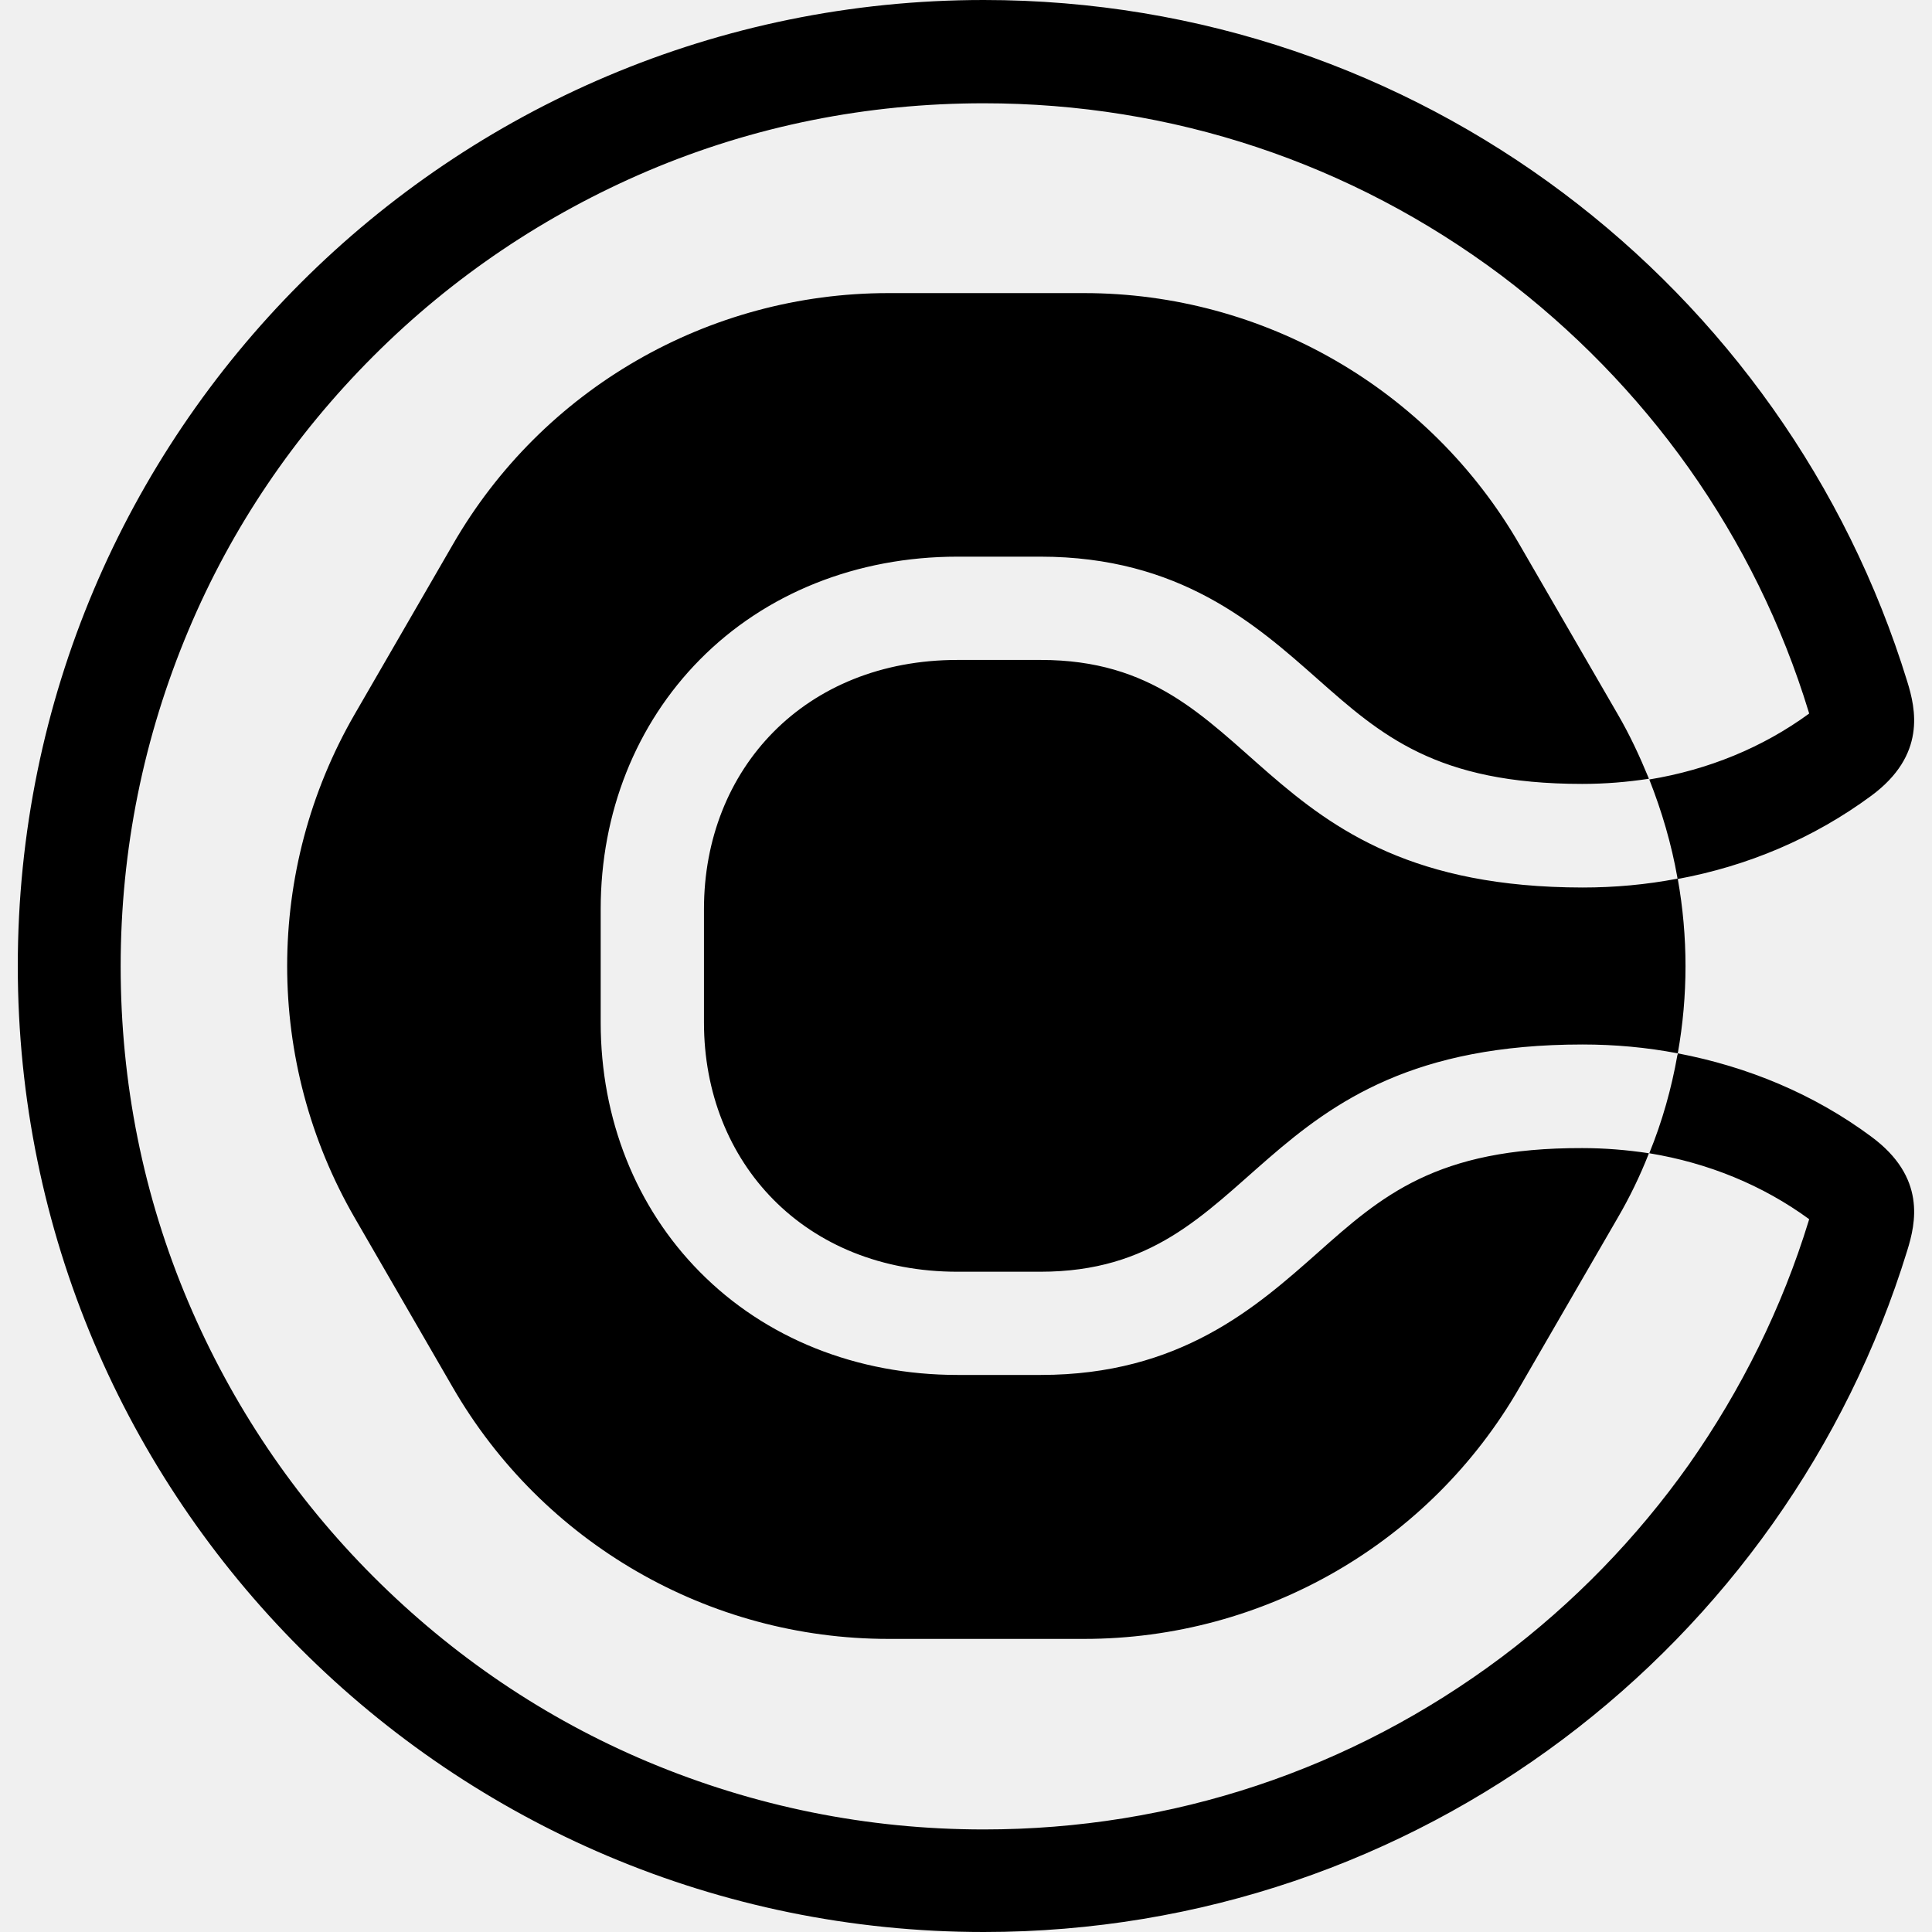
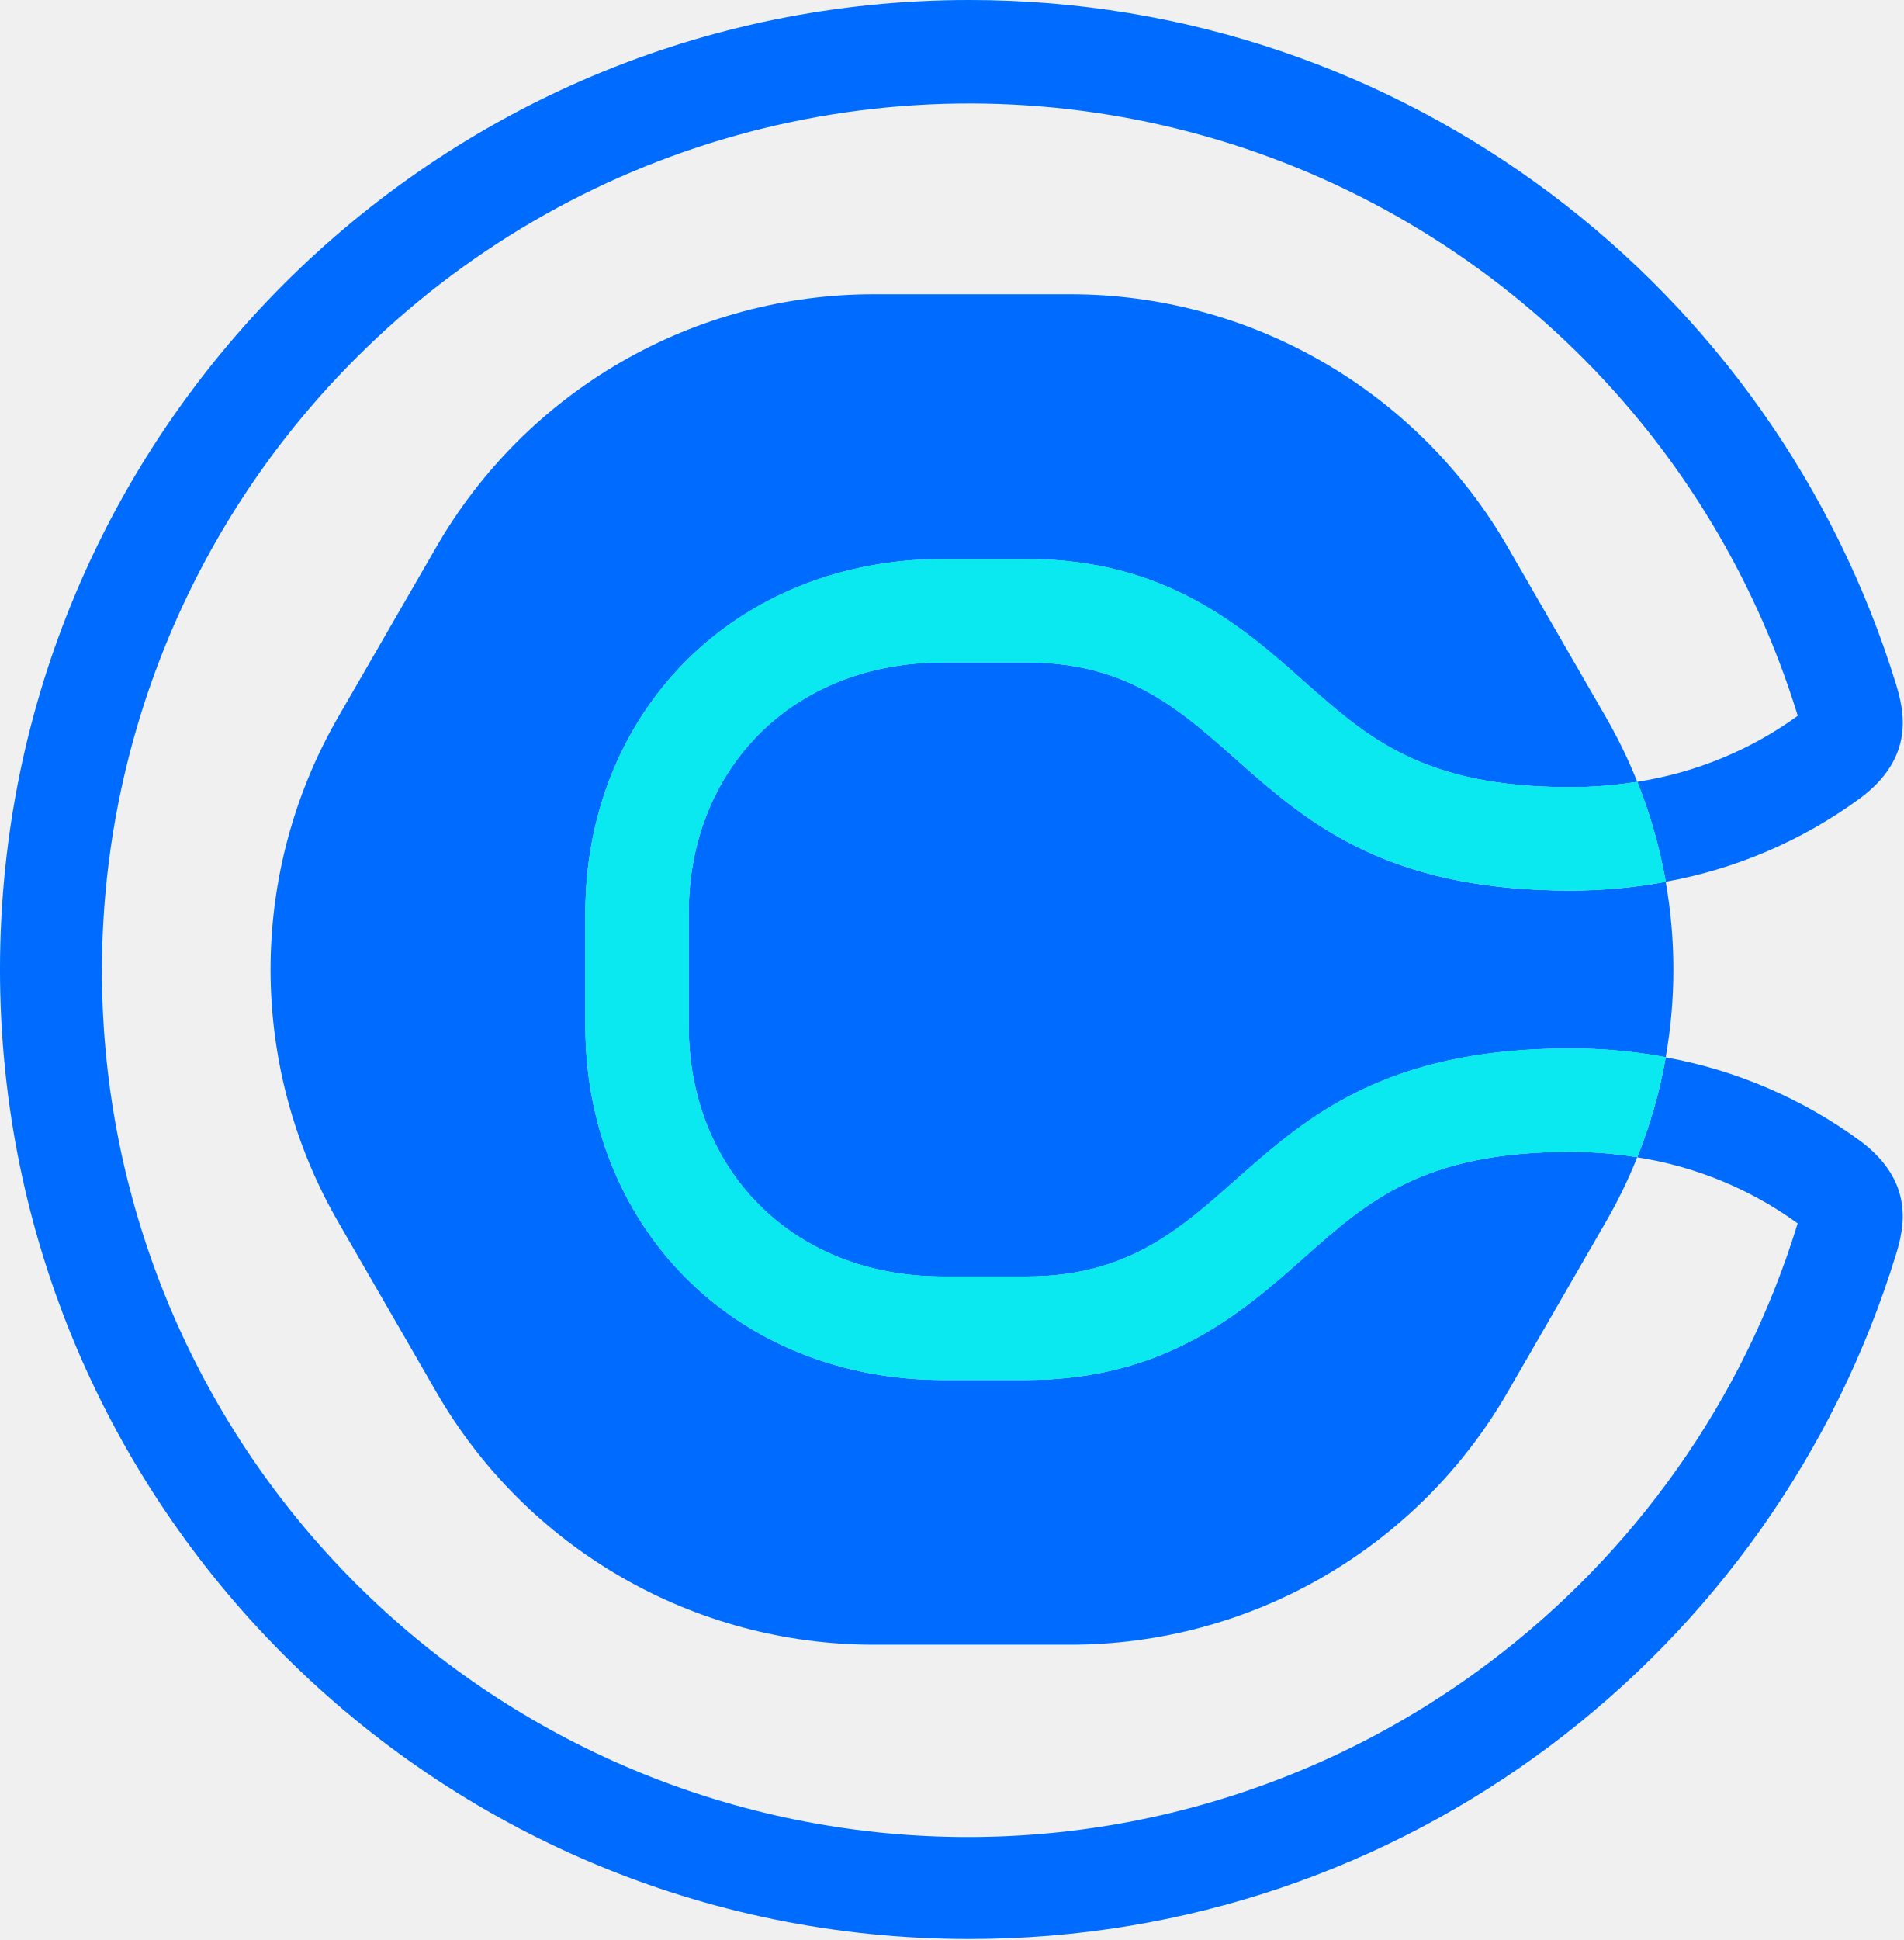
- <svg xmlns="http://www.w3.org/2000/svg" role="img" viewBox="0 0 24 24">
-   <path d="M19.655 14.262c.281 0 .557.023.828.064 0 .005-.005.01-.005.014-.105.267-.234.534-.381.786l-1.219 2.106c-1.112 1.936-3.177 3.127-5.411 3.127h-2.432c-2.23 0-4.294-1.191-5.412-3.127l-1.218-2.106a6.251 6.251 0 0 1 0-6.252l1.218-2.106C6.736 4.832 8.8 3.641 11.035 3.641h2.432c2.23 0 4.294 1.191 5.411 3.127l1.219 2.106c.147.252.271.519.381.786 0 .004.005.009.005.014-.267.041-.543.064-.828.064-1.816 0-2.501-.607-3.291-1.306-.764-.676-1.711-1.517-3.44-1.517h-1.029c-1.251 0-2.387.455-3.2 1.278-.796.805-1.233 1.904-1.233 3.099v1.411c0 1.196.437 2.295 1.233 3.099.813.823 1.949 1.278 3.2 1.278h1.034c1.729 0 2.676-.841 3.439-1.517.791-.703 1.471-1.306 3.287-1.301Zm.005-3.237c.399 0 .794-.036 1.179-.11-.002-.004-.002-.01-.002-.014-.073-.414-.193-.823-.349-1.218.731-.12 1.407-.396 1.986-.819 0-.004-.005-.013-.005-.018-.331-1.085-.832-2.101-1.489-3.03-.649-.915-1.435-1.719-2.331-2.395-1.867-1.398-4.088-2.138-6.428-2.138-1.448 0-2.855.28-4.175.841-1.273.543-2.423 1.315-3.407 2.299S2.878 6.552 2.341 7.83c-.557 1.324-.842 2.726-.842 4.175 0 1.448.281 2.855.842 4.174.542 1.274 1.314 2.423 2.298 3.407s2.129 1.761 3.407 2.299c1.324.556 2.727.841 4.175.841 2.34 0 4.561-.74 6.428-2.137a10.815 10.815 0 0 0 2.331-2.396c.652-.929 1.158-1.949 1.489-3.03 0-.004.005-.014.005-.018-.579-.423-1.255-.699-1.986-.819.161-.395.276-.804.349-1.218.005-.009.005-.014.005-.023.869.166 1.692.506 2.404 1.035.685.505.552 1.075.446 1.416C22.184 20.437 17.619 24 12.221 24c-6.625 0-12-5.375-12-12s5.37-12 12-12c5.398 0 9.963 3.563 11.471 8.464.106.341.239.915-.446 1.421-.717.529-1.535.873-2.404 1.034.128.716.128 1.45 0 2.166-.387-.074-.782-.11-1.182-.11-4.184 0-3.968 2.823-6.736 2.823h-1.029c-1.899 0-3.15-1.357-3.15-3.095v-1.411c0-1.738 1.251-3.094 3.15-3.094h1.034c2.768 0 2.552 2.823 6.731 2.827Z" />
+ <svg xmlns="http://www.w3.org/2000/svg" width="526" height="536" viewBox="0 0 526 536" fill="none">
+   <g clip-path="url(#clip0_10_42)">
+     <path d="M360.4 347.4C343.4 362.49 322.19 381.27 283.62 381.27H260.62C232.74 381.27 207.39 371.15 189.25 352.78C171.53 334.84 161.77 310.28 161.77 283.62V252.11C161.77 225.45 171.53 200.89 189.25 182.95C207.39 164.58 232.74 154.46 260.62 154.46H283.62C322.19 154.46 343.38 173.24 360.4 188.33C378.05 203.98 393.3 217.49 433.92 217.49C440.116 217.491 446.303 216.996 452.42 216.01C452.42 215.89 452.34 215.78 452.29 215.66C449.854 209.617 446.997 203.753 443.74 198.11L416.58 151.06C404.334 129.852 386.723 112.241 365.515 99.995C344.307 87.75 320.249 81.302 295.76 81.3H241.43C216.941 81.302 192.883 87.75 171.675 99.995C150.467 112.241 132.856 129.852 120.61 151.06L93.45 198.11C81.206 219.319 74.761 243.376 74.761 267.865C74.761 292.354 81.206 316.411 93.45 337.62L120.61 384.67C132.856 405.877 150.468 423.487 171.676 435.73C192.884 447.974 216.941 454.42 241.43 454.42H295.76C320.249 454.42 344.306 447.974 365.514 435.73C386.722 423.487 404.334 405.877 416.58 384.67L443.74 337.62C446.997 331.977 449.854 326.113 452.29 320.07C452.29 319.95 452.38 319.84 452.42 319.72C446.303 318.734 440.116 318.239 433.92 318.24C393.3 318.24 378.05 331.75 360.4 347.4Z" fill="#006BFF" />
+     <path d="M283.62 183H260.62C218.2 183 190.32 213.3 190.32 252.09V283.6C190.32 322.39 218.2 352.69 260.62 352.69H283.62C345.44 352.69 340.62 289.69 433.92 289.69C442.765 289.683 451.593 290.49 460.29 292.1C463.12 276.071 463.12 259.669 460.29 243.64C451.594 245.259 442.766 246.069 433.92 246.06C340.59 246.05 345.44 183 283.62 183Z" fill="#006BFF" />
+     <path d="M513.91 315.13C498.006 303.506 479.673 295.642 460.29 292.13C460.29 292.29 460.24 292.45 460.21 292.6C458.546 301.895 455.936 310.996 452.42 319.76C468.434 322.238 483.629 328.49 496.75 338C496.75 338.14 496.67 338.28 496.62 338.43C489.184 362.579 477.946 385.388 463.33 406C448.881 426.421 431.337 444.464 411.33 459.48C362.897 495.915 302.443 512.616 242.175 506.209C181.907 499.803 126.315 470.767 86.624 424.964C46.933 379.161 26.101 320.003 28.333 259.437C30.565 198.871 55.695 141.407 98.65 98.65C127.831 69.491 164.052 48.366 203.799 37.323C243.547 26.281 285.474 25.695 325.514 35.624C365.555 45.553 402.35 65.658 432.334 93.992C462.318 122.325 484.473 157.925 496.65 197.34C496.7 197.49 496.74 197.63 496.78 197.77C483.65 207.281 468.444 213.53 452.42 216C455.935 224.772 458.548 233.879 460.22 243.18C460.22 243.33 460.22 243.48 460.29 243.62C479.676 240.117 498.011 232.252 513.91 220.62C529.2 209.31 526.24 196.53 523.91 188.97C490.22 79.52 388.33 0 267.86 0C119.93 0 0 119.93 0 267.86C0 415.79 119.93 535.73 267.86 535.73C388.33 535.73 490.22 456.21 523.86 346.79C526.24 339.23 529.2 326.45 513.91 315.13Z" fill="#006BFF" />
+     <path d="M452.42 216C446.303 216.986 440.116 217.481 433.92 217.48C393.3 217.48 378.05 203.97 360.4 188.32C343.4 173.23 322.19 154.45 283.62 154.45H260.62C232.74 154.45 207.39 164.57 189.25 182.94C171.53 200.88 161.77 225.44 161.77 252.1V283.61C161.77 310.27 171.53 334.83 189.25 352.77C207.39 371.14 232.74 381.26 260.62 381.26H283.62C322.19 381.26 343.38 362.48 360.4 347.39C378.05 331.74 393.3 318.23 433.92 318.23C440.116 318.229 446.303 318.724 452.42 319.71C455.936 310.946 458.546 301.845 460.21 292.55C460.21 292.4 460.27 292.24 460.29 292.08C451.593 290.47 442.765 289.663 433.92 289.67C340.59 289.67 345.44 352.67 283.62 352.67H260.62C218.2 352.67 190.32 322.37 190.32 283.58V252.11C190.32 213.32 218.2 183.02 260.62 183.02H283.62C345.44 183.02 340.62 246.02 433.92 246.02C442.766 246.029 451.594 245.219 460.29 243.6C460.29 243.46 460.29 243.31 460.22 243.16C458.547 233.866 455.934 224.766 452.42 216Z" fill="#0AE9EF" />
+     <path d="M452.42 216C446.303 216.986 440.116 217.481 433.92 217.48C393.3 217.48 378.05 203.97 360.4 188.32C343.4 173.23 322.19 154.45 283.62 154.45H260.62C232.74 154.45 207.39 164.57 189.25 182.94C171.53 200.88 161.77 225.44 161.77 252.1V283.61C161.77 310.27 171.53 334.83 189.25 352.77C207.39 371.14 232.74 381.26 260.62 381.26H283.62C322.19 381.26 343.38 362.48 360.4 347.39C378.05 331.74 393.3 318.23 433.92 318.23C440.116 318.229 446.303 318.724 452.42 319.71C455.936 310.946 458.546 301.845 460.21 292.55C460.21 292.4 460.27 292.24 460.29 292.08C451.593 290.47 442.765 289.663 433.92 289.67C340.59 289.67 345.44 352.67 283.62 352.67H260.62C218.2 352.67 190.32 322.37 190.32 283.58V252.11C190.32 213.32 218.2 183.02 260.62 183.02H283.62C345.44 183.02 340.62 246.02 433.92 246.02C442.766 246.029 451.594 245.219 460.29 243.6C460.29 243.46 460.29 243.31 460.22 243.16C458.547 233.866 455.934 224.766 452.42 216Z" fill="#0AE9EF" />
+   </g>
+   <defs>
+     <clipPath id="clip0_10_42">
+       <rect width="525.8" height="535.73" fill="white" />
+     </clipPath>
+   </defs>
</svg>
